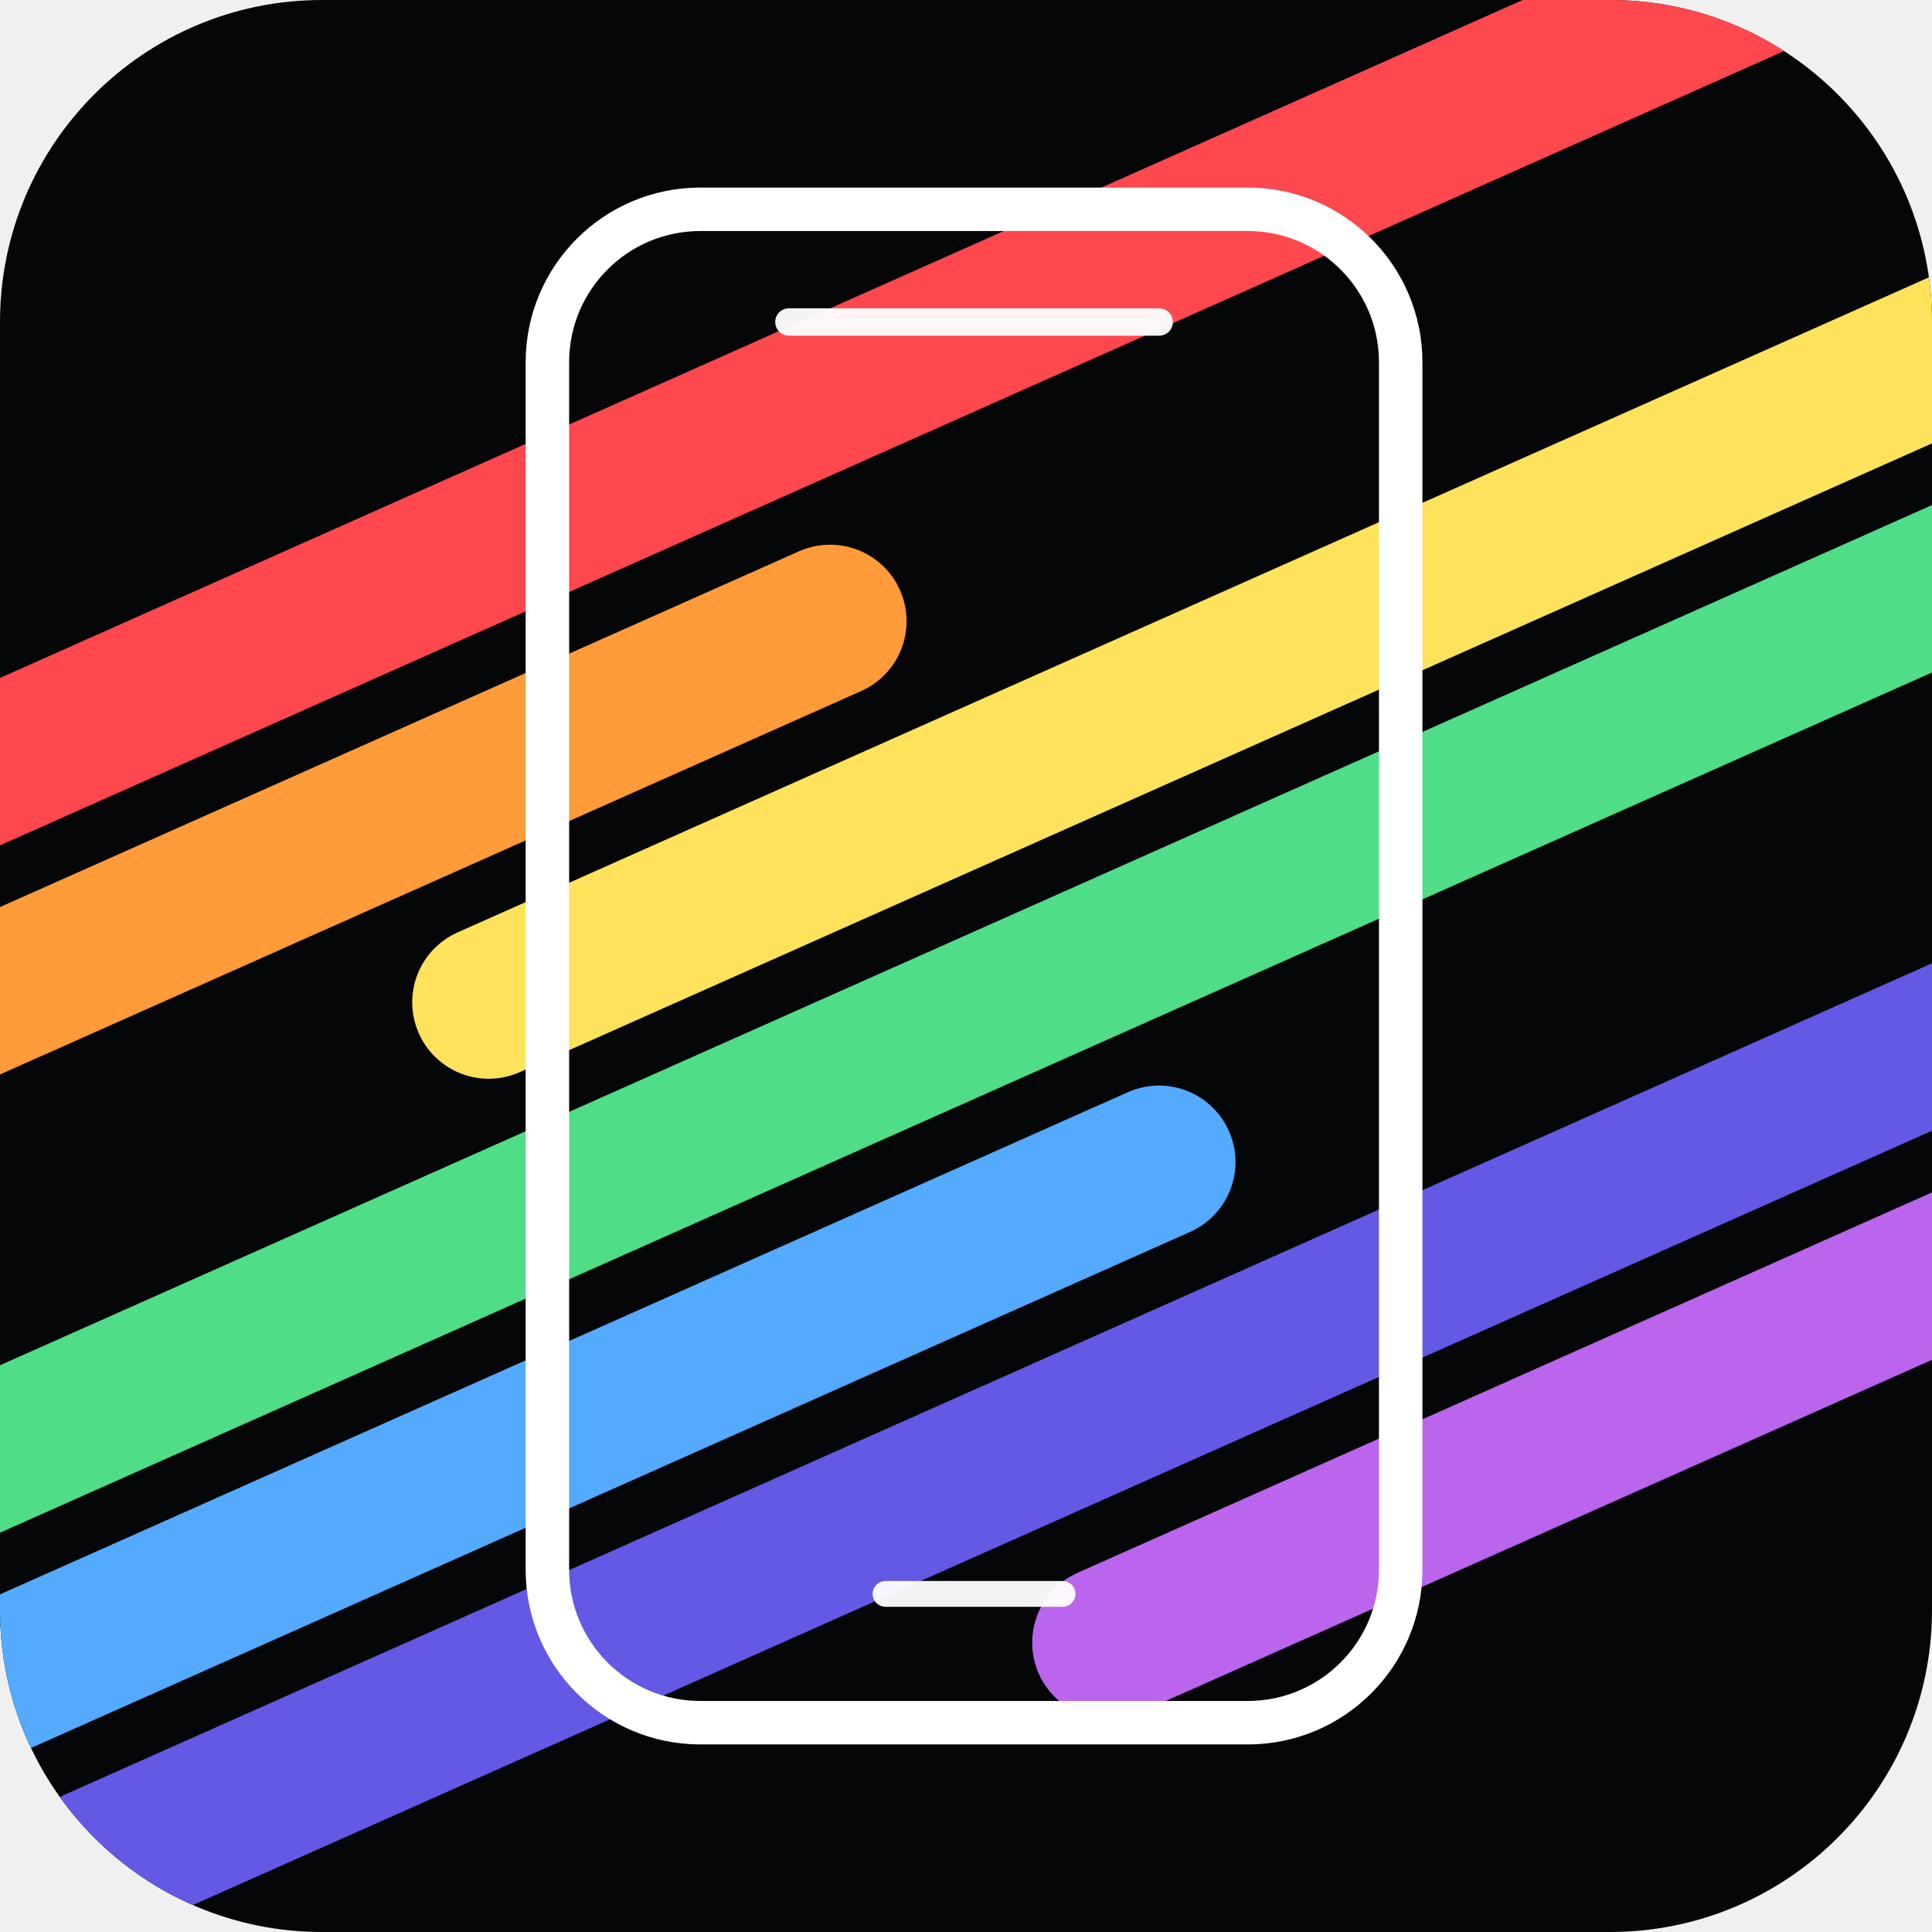
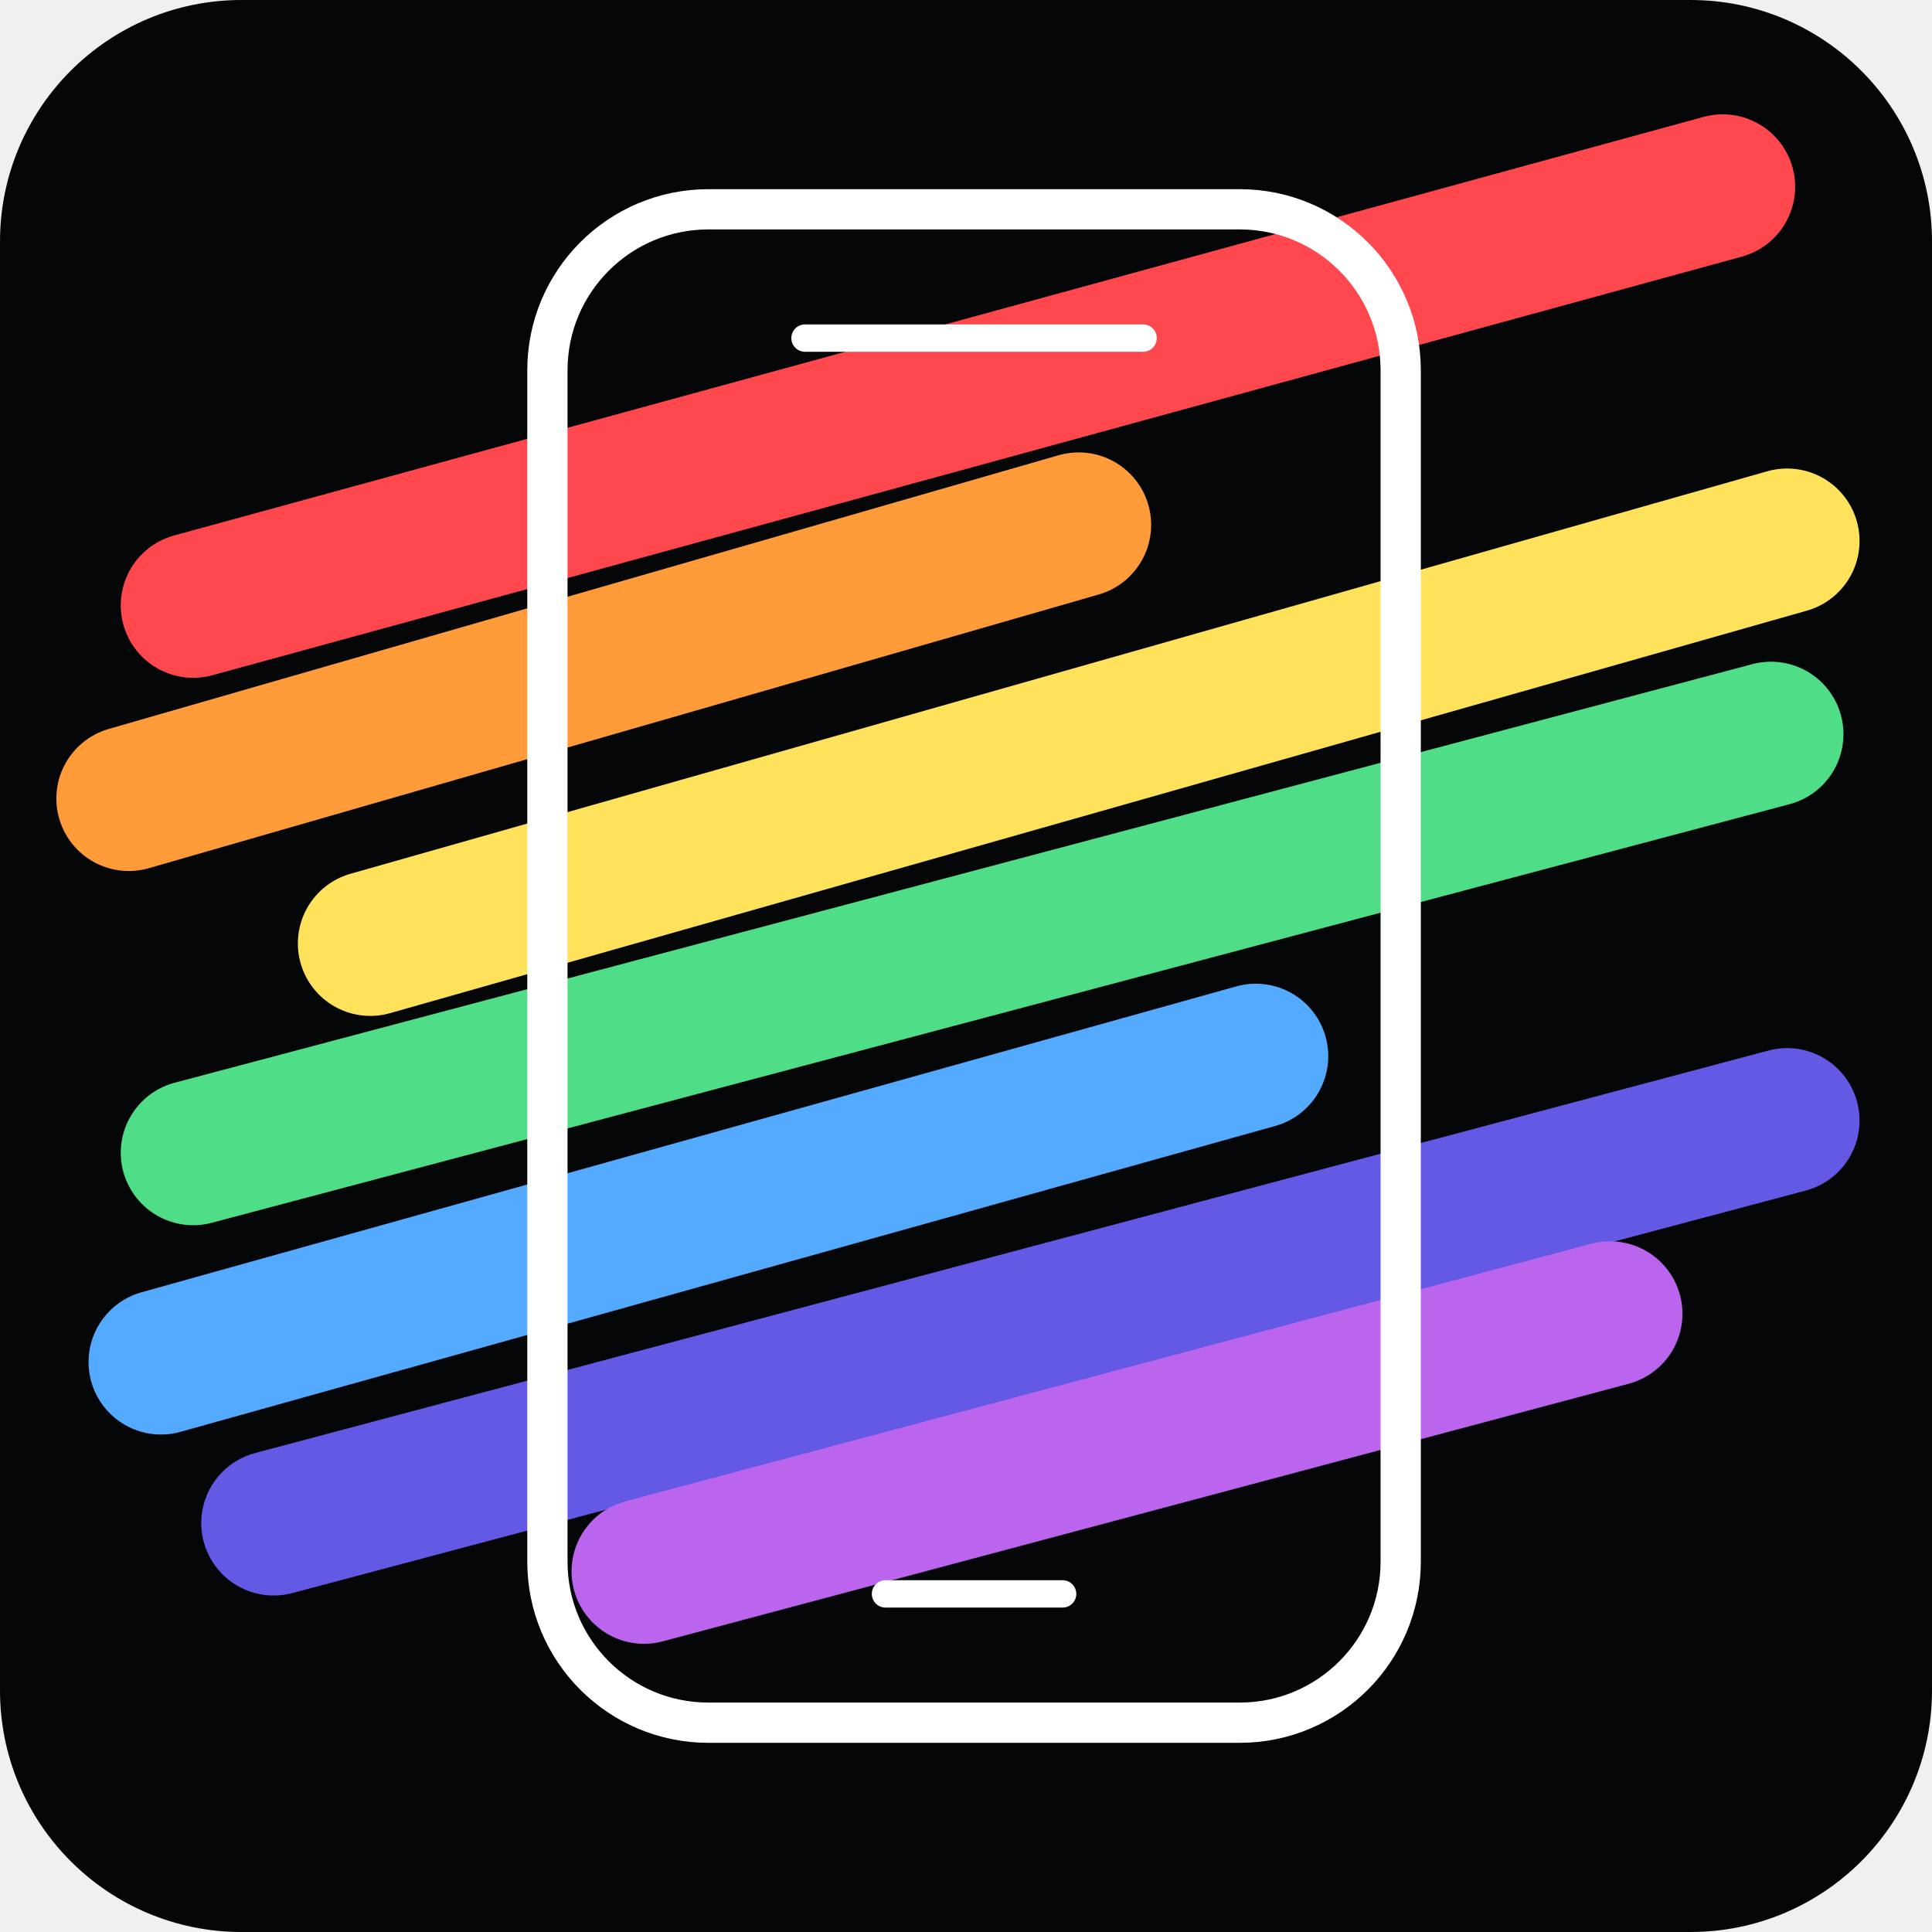
- <svg xmlns="http://www.w3.org/2000/svg" viewBox="0 0 120 120" role="img" aria-labelledby="logo-title">
-   <defs>
-     <clipPath id="tile">
-       <rect width="120" height="120" rx="20" />
-     </clipPath>
-   </defs>
-   <g clip-path="url(#tile)">
-     <rect width="120" height="120" fill="#050608" />
-     <g transform="rotate(-24 60 60)" stroke-linecap="round" fill="none" stroke-width="9.5">
-       <path stroke="#ff474e" d="M-12 24 H137" />
-       <path stroke="#ff9b39" d="M-8 37 H61" />
-       <path stroke="#ffe25b" d="M32 50 H139" />
-       <path stroke="#4fdd87" d="M-13 63 H139" />
-       <path stroke="#53aaff" d="M-13 76 H66" />
-       <path stroke="#6359e5" d="M-12 89 H139" />
-       <path stroke="#bb64ed" d="M51 102 H139" />
-     </g>
-     <rect x="34" y="13" width="53" height="94" rx="9.5" fill="none" stroke="#fff" stroke-width="2.7" />
-     <path d="M49 20 H72" stroke="#fff" stroke-opacity=".95" stroke-width="1.7" stroke-linecap="round" />
-     <path d="M55 99 H66" stroke="#fff" stroke-opacity=".95" stroke-width="1.6" stroke-linecap="round" />
+ <svg xmlns="http://www.w3.org/2000/svg" viewBox="0 0 120 120" role="img" aria-labelledby="title">
+   <rect width="120" height="120" rx="15" fill="#050608" />
+   <g transform="translate(0 -2.4)" fill="none" stroke-width="9" stroke-linecap="round">
+     <path stroke="#ff474e" d="M12 40 L107 14" />
+     <path stroke="#ff9b39" d="M8 52 L67 35" />
+     <path stroke="#ffe25b" d="M23 61 L111 36" />
+     <path stroke="#4fdd87" d="M12 74 L110 48" />
+     <path stroke="#53aaff" d="M10 87 L78 68" />
+     <path stroke="#6359e5" d="M17 97 L111 72" />
+     <path stroke="#bb64ed" d="M40 100 L100 84" />
  </g>
+   <rect x="34" y="13" width="53" height="94" rx="10" fill="none" stroke="#fff" stroke-width="2.5" />
+   <path d="M50 21 H71 M55 99 H66" fill="none" stroke="#fff" stroke-width="1.7" stroke-linecap="round" />
</svg>
